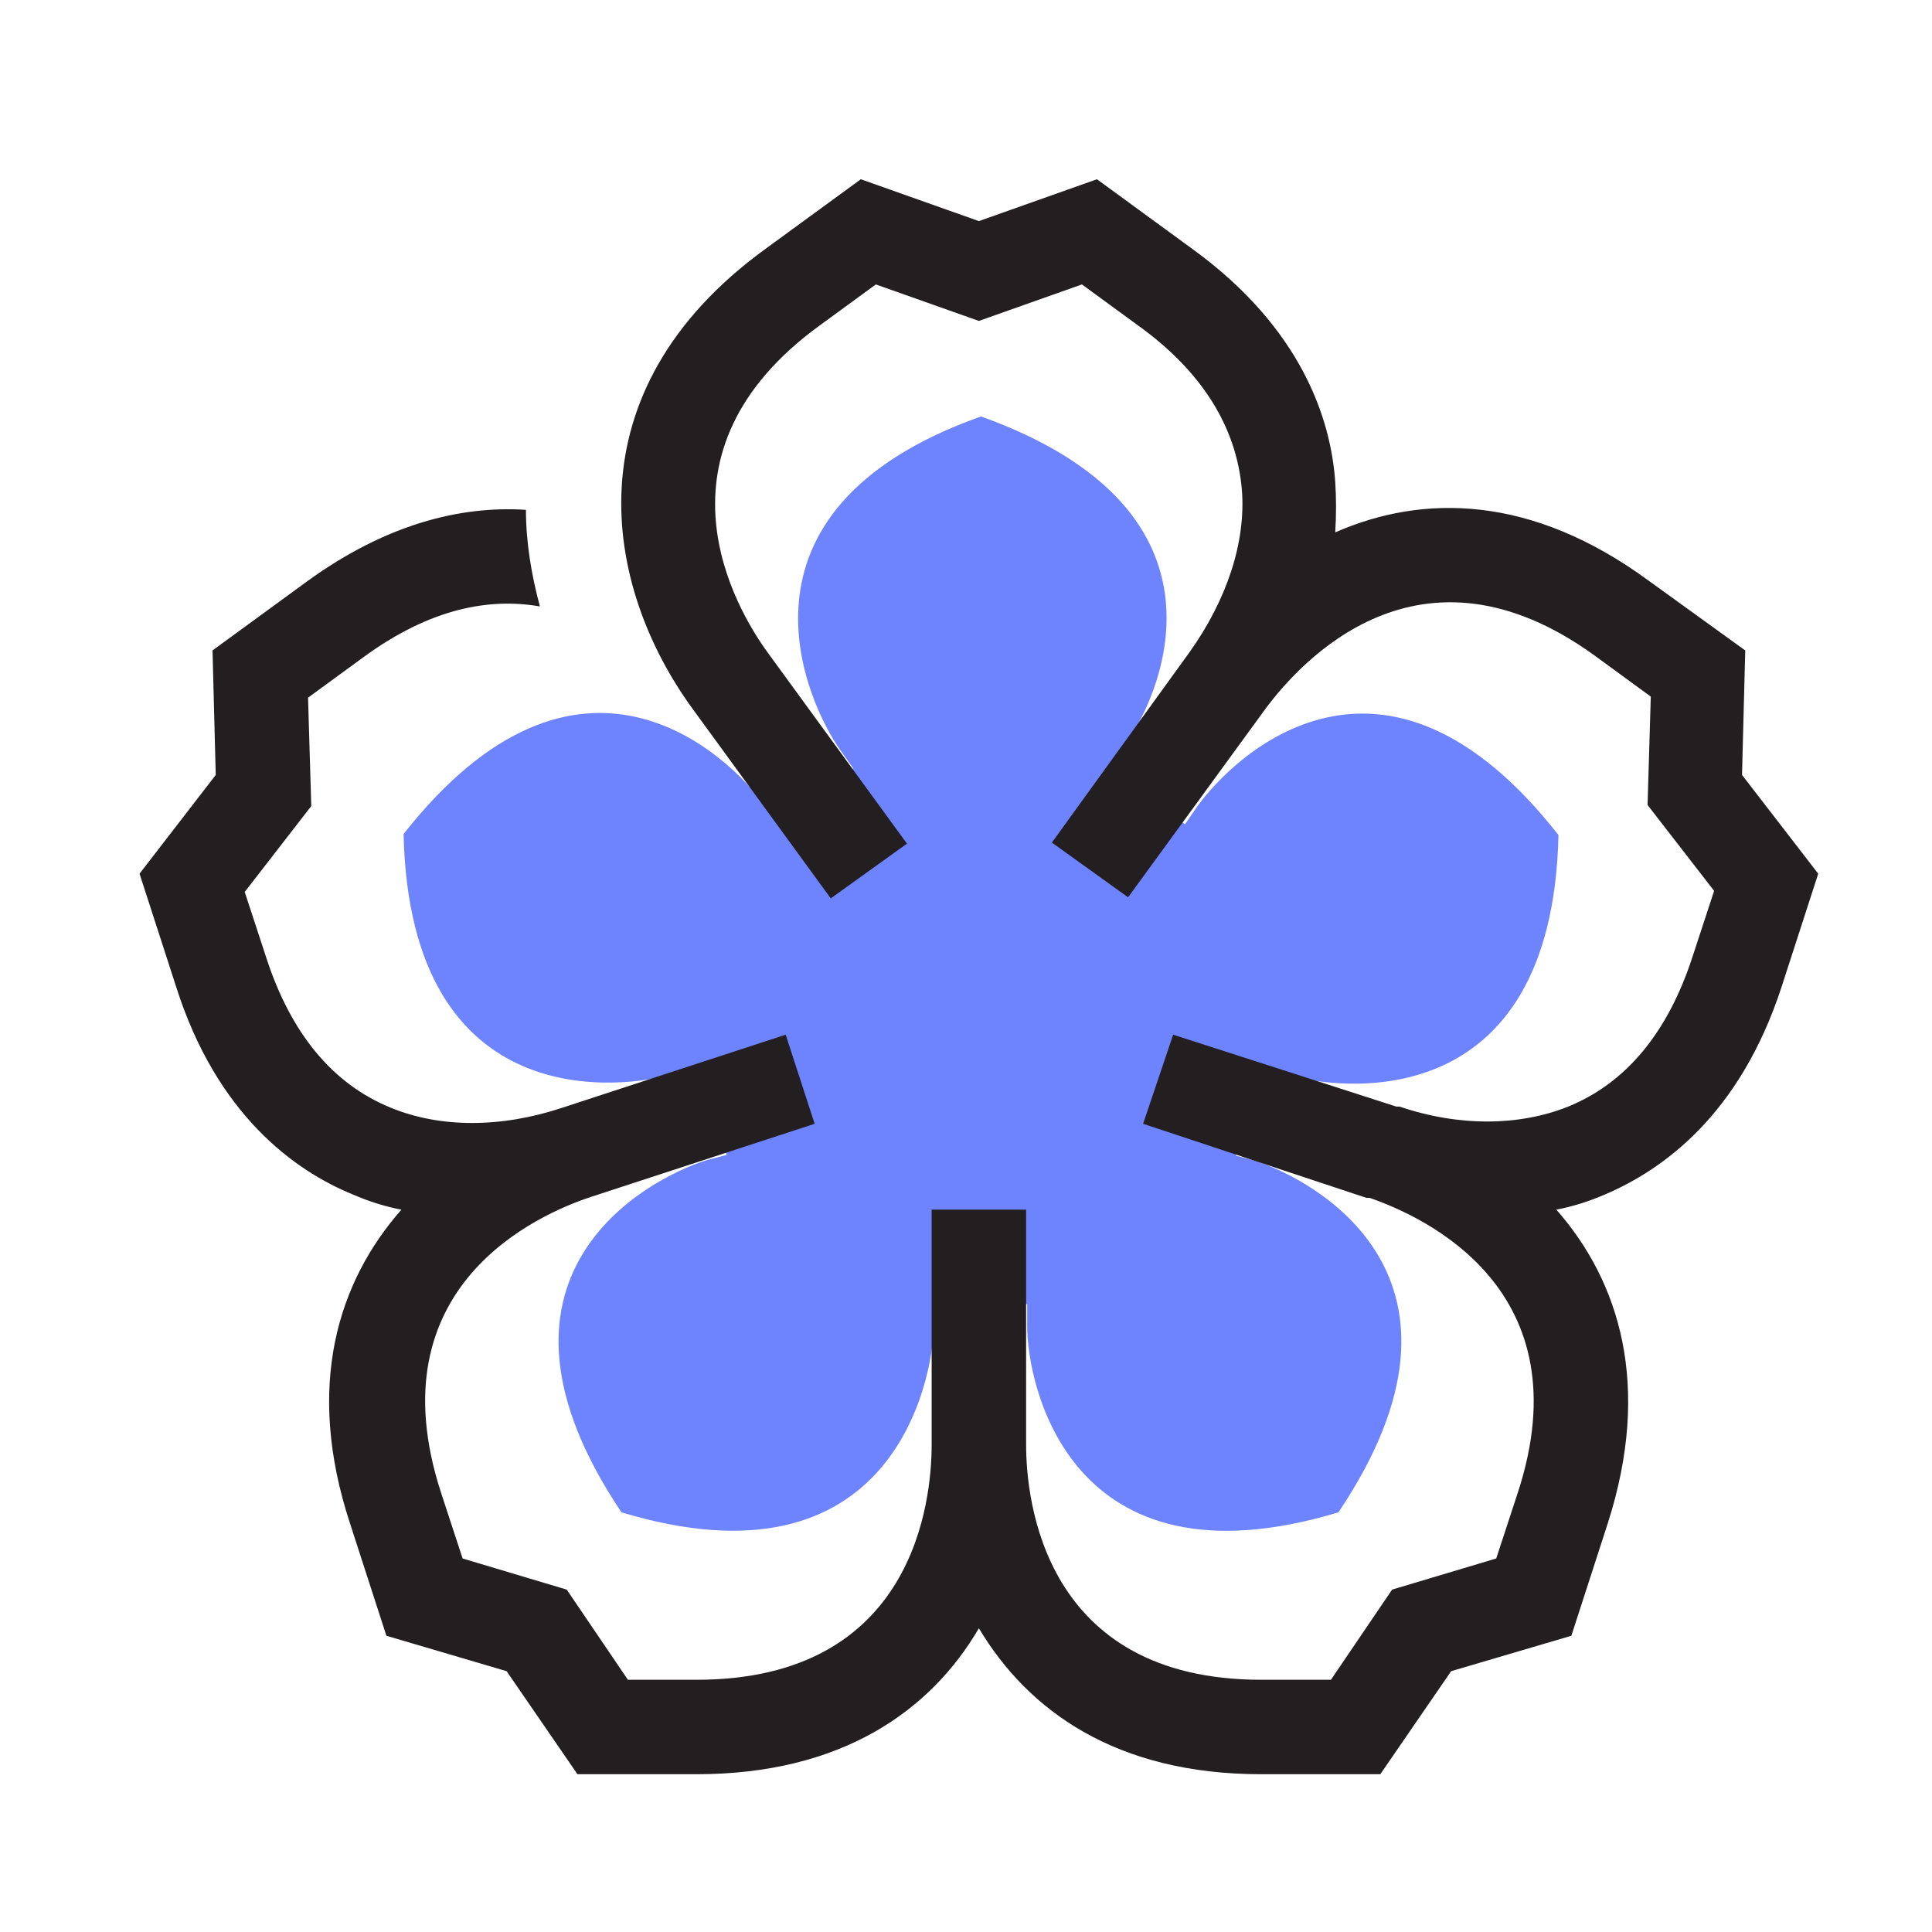
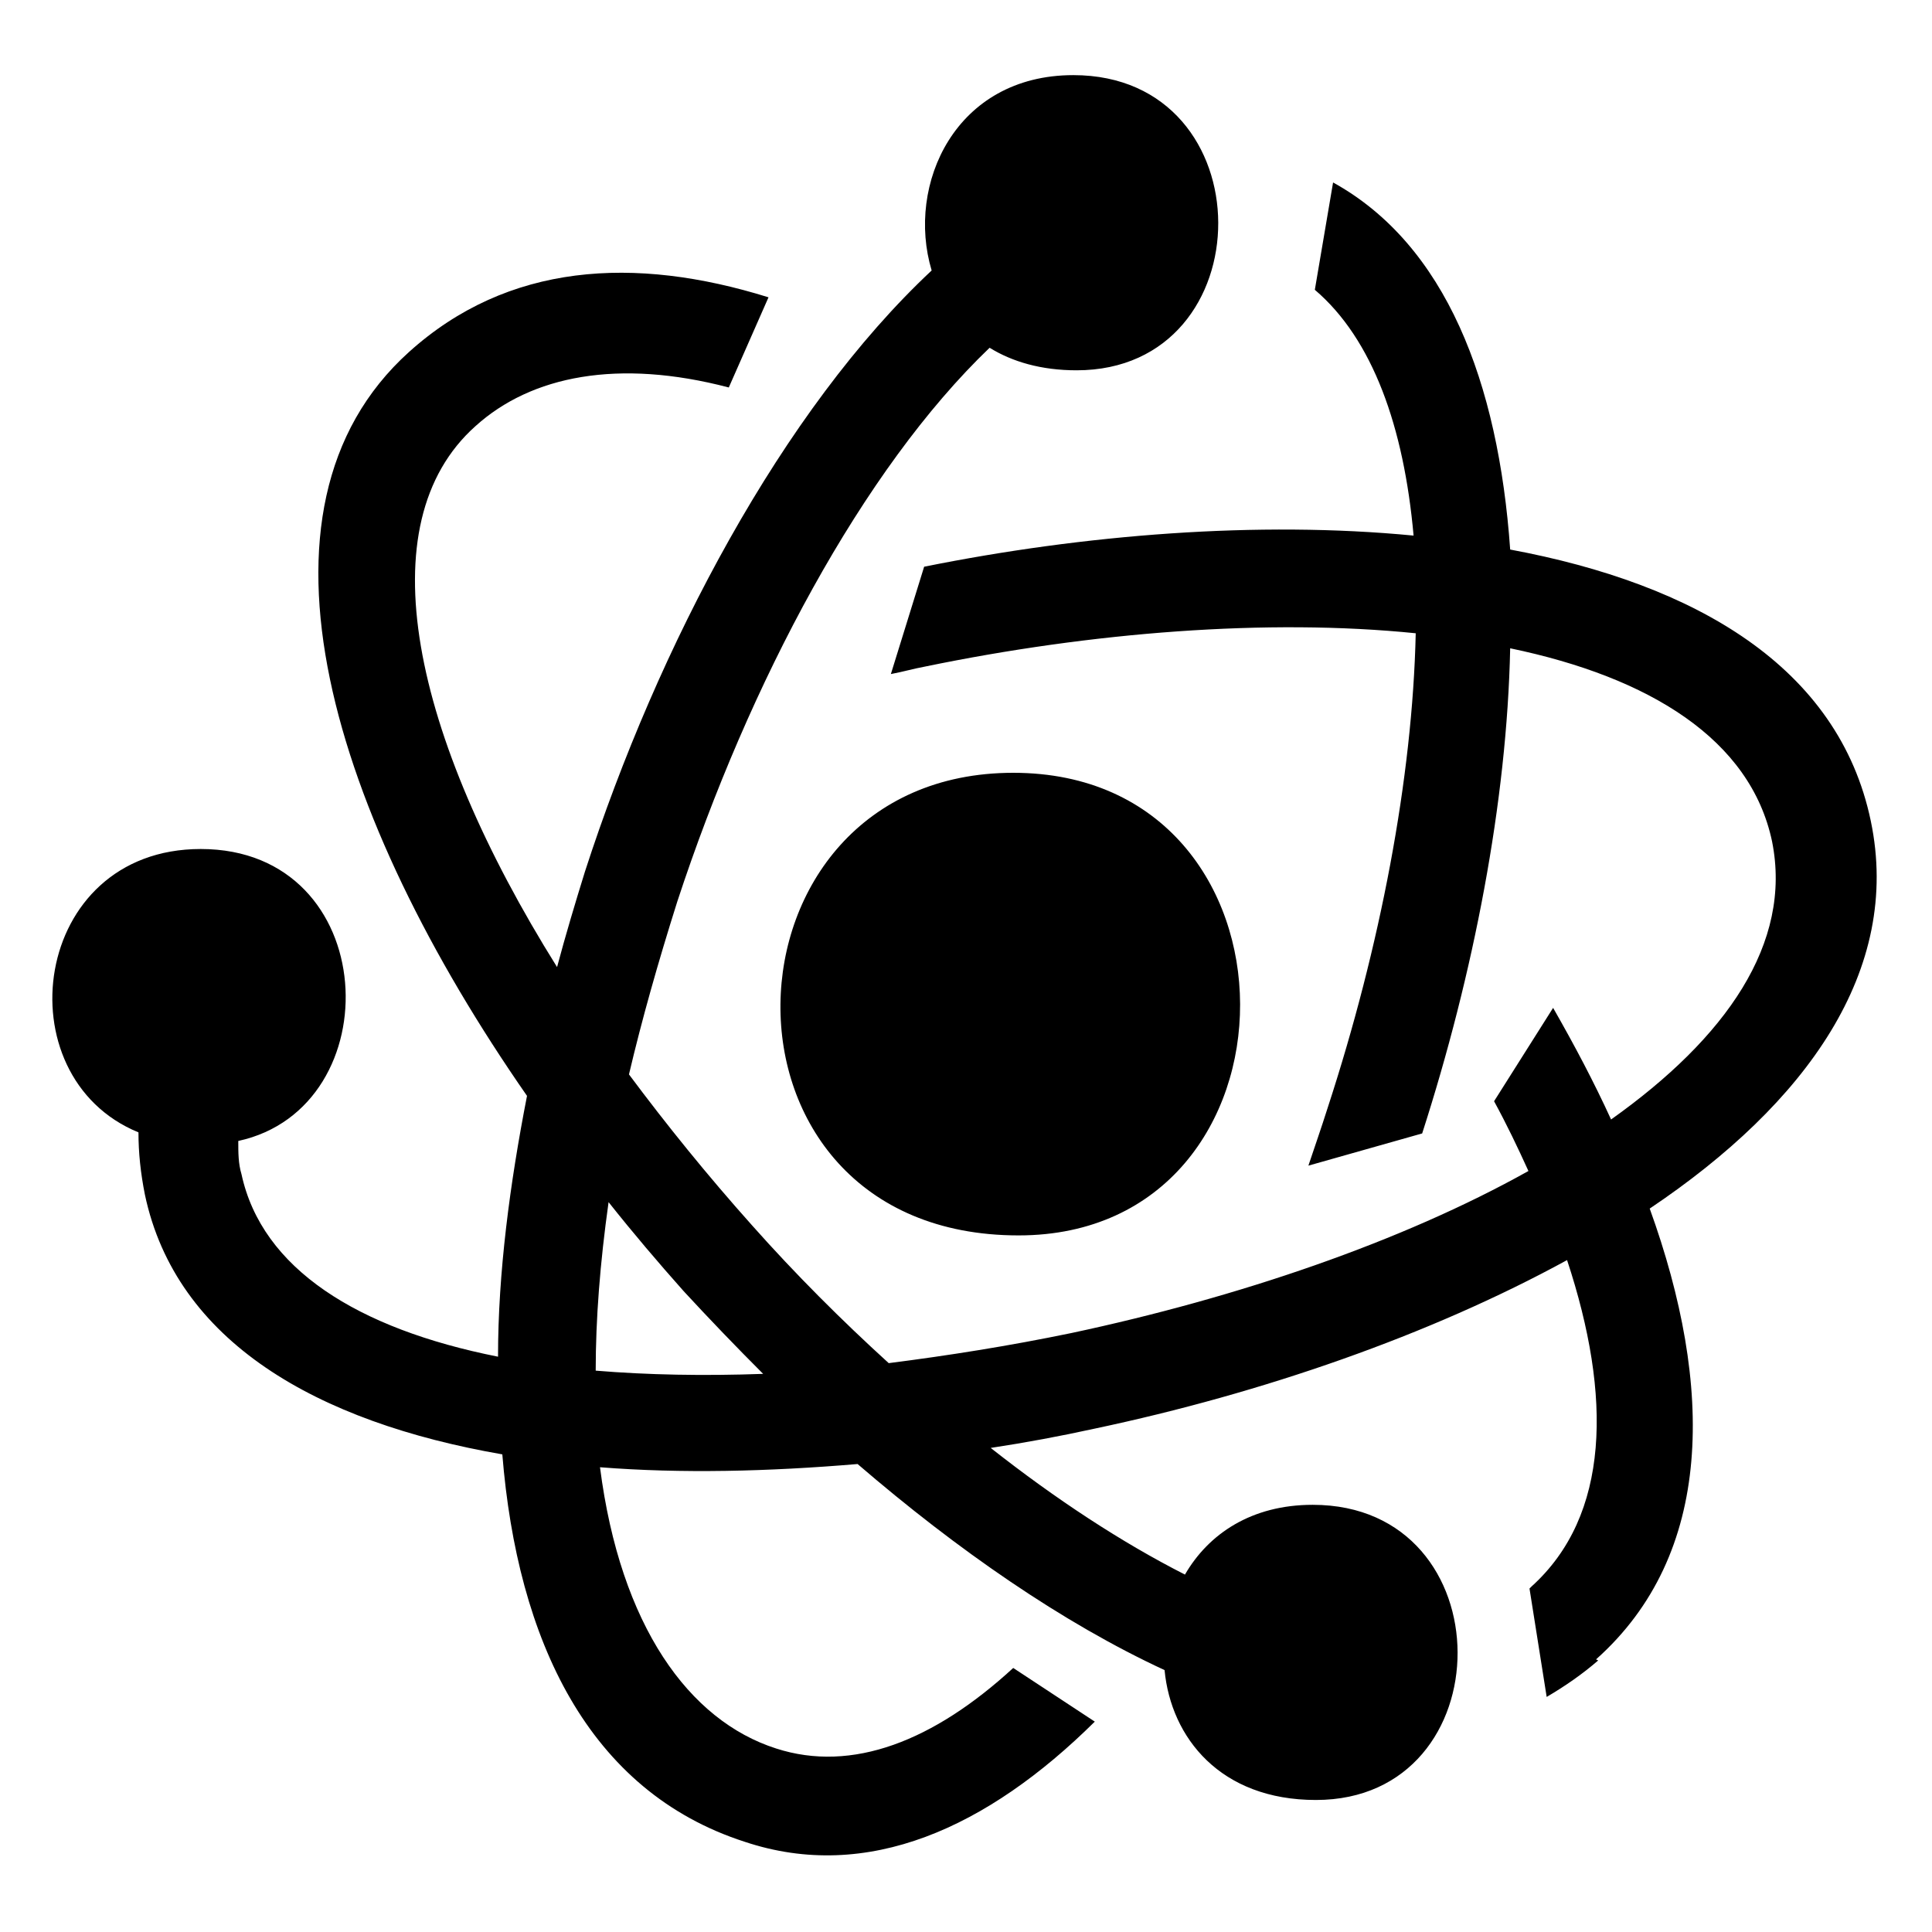
<svg xmlns="http://www.w3.org/2000/svg" id="Layer_1" version="1.1" viewBox="0 0 18 18">
  <defs>
    <style>
      .st0 {
-         fill: #231f20;
-       }
- 
-       .st1 {
-         fill: #6e84ff;
+         fill-rule: evenodd;
      }
    </style>
  </defs>
-   <path class="st1" d="M11.49,10.76l.19.05c.57.18,2.26,1.09.79,3.28-2.52.76-2.9-1.21-2.9-1.73v-.21h-.87v.21c-.01.51-.39,2.49-2.91,1.73-1.47-2.19.22-3.1.79-3.28l.19-.05-.27-.82-.2.06c-.49.15-2.48.41-2.54-2.23,1.63-2.07,3.02-.75,3.37-.26l.11.16.71-.51-.12-.17c-.3-.42-1.17-2.23,1.31-3.11,2.48.89,1.67,2.63,1.31,3.11l-.11.16.7.53.11-.16c.35-.49,1.74-1.82,3.37.26-.06,2.64-2.05,2.38-2.54,2.23l-.2-.06-.27.83h0Z" />
-   <path class="st0" d="M16.94,8.14l-.34,1.05c-.39,1.2-1.11,1.71-1.65,1.94-.14.06-.29.11-.45.14.59.67.89,1.64.48,2.92l-.34,1.05-1.12.33-.66.96h-1.11c-1.35,0-2.17-.59-2.63-1.36-.45.77-1.28,1.36-2.63,1.36h-1.11l-.66-.96-1.12-.33-.34-1.05c-.42-1.28-.11-2.25.48-2.92-.16-.03-.31-.08-.45-.14-.54-.22-1.27-.74-1.65-1.94l-.34-1.05.71-.92-.03-1.16.89-.65c.72-.52,1.41-.7,2.03-.66,0,.3.05.6.13.9-.46-.08-1.01.01-1.64.47l-.52.38.03,1.01-.62.8.2.61c.23.71.62,1.18,1.16,1.4.46.19,1.03.19,1.6,0l2.08-.68.27.83-2.08.68c-.49.16-2.03.83-1.4,2.76l.2.61.97.29.57.84h.64c2.03,0,2.19-1.67,2.19-2.19v-2.19h.88v2.19c0,.51.16,2.19,2.19,2.19h.65l.57-.84.97-.29.2-.61c.62-1.89-.86-2.57-1.38-2.75h-.03s-2.08-.69-2.08-.69l.28-.83,2.08.67h.03c.56.19,1.12.18,1.57,0,.54-.22.93-.69,1.16-1.4l.2-.61-.62-.8.03-1.01-.52-.38c-1.64-1.19-2.75.07-3.06.48l-1.29,1.77-.71-.51h0s1.28-1.77,1.28-1.77c.35-.49.53-1.03.49-1.52-.05-.58-.37-1.1-.97-1.53l-.52-.38-.96.34-.96-.34-.52.38c-1.64,1.19-.79,2.64-.48,3.06l1.29,1.77-.71.51-1.29-1.77c-.83-1.14-1.15-2.95.68-4.28l.89-.65,1.1.39,1.1-.39.89.65c1.02.74,1.29,1.59,1.33,2.17.01.15.01.31,0,.47.82-.36,1.83-.35,2.92.45l.9.65-.03,1.16.71.92h0Z" />
+   <path class="st0" d="M9.44,7.2c2.82,0,2.8,4.31.05,4.31-3.02,0-2.88-4.31-.05-4.31ZM14.89,15.47c-.15.13-.31.24-.48.34l-.16-1.01s.01-.01.02-.02c.73-.66.75-1.77.33-3.04-1.28.7-2.84,1.24-4.4,1.57-.32.07-.64.13-.97.18.61.48,1.22.88,1.81,1.18.22-.38.62-.65,1.19-.65,1.8,0,1.79,2.75.03,2.75-.89,0-1.35-.58-1.41-1.21-.95-.44-1.93-1.12-2.86-1.92-.83.07-1.64.09-2.4.03.19,1.48.83,2.36,1.64,2.62.71.23,1.47-.07,2.21-.75l.76.5c-1,.99-2.12,1.5-3.26,1.12-1.46-.47-2.12-1.88-2.26-3.61-1.73-.3-3.04-1.05-3.33-2.42-.04-.2-.06-.39-.06-.58-1.27-.52-1-2.64.58-2.64,1.69,0,1.78,2.41.35,2.72,0,.11,0,.21.03.31.19.88,1.08,1.44,2.39,1.7,0-.78.11-1.61.27-2.43-1.8-2.59-2.73-5.46-1.1-6.93.92-.83,2.1-.9,3.35-.51l-.37.84c-1.03-.27-1.84-.11-2.36.36-1.02.91-.59,2.88.76,5.04.08-.3.17-.6.26-.89.68-2.1,1.84-4.3,3.23-5.6-.24-.8.22-1.82,1.32-1.82,1.8,0,1.79,2.75.03,2.75-.33,0-.6-.08-.81-.21-1.18,1.13-2.24,3.12-2.91,5.16-.18.57-.33,1.1-.45,1.61.35.47.73.94,1.15,1.41.4.45.83.88,1.27,1.28.55-.07,1.12-.16,1.7-.28,1.55-.33,3.08-.85,4.26-1.51-.1-.22-.2-.43-.32-.65l.55-.87c.2.35.38.69.54,1.04,1.07-.76,1.69-1.64,1.5-2.59-.2-.95-1.14-1.53-2.44-1.8-.03,1.43-.34,3.03-.82,4.52l-1.06.3c.06-.18.12-.35.18-.54.49-1.5.79-3.07.82-4.42-1.38-.14-3.02-.01-4.57.31-.11.02-.21.05-.32.07l.31-1c1.49-.3,3.11-.43,4.56-.29-.09-1.01-.38-1.83-.92-2.29l.17-1c1.05.58,1.54,1.86,1.65,3.42,1.72.32,3.06,1.09,3.36,2.53.29,1.39-.6,2.63-2.06,3.61.6,1.66.6,3.22-.5,4.2ZM6.37,12.03c-.24-.27-.47-.54-.7-.83-.08.57-.12,1.09-.12,1.57.48.04,1.01.05,1.56.03-.25-.25-.5-.51-.74-.77Z" />
</svg>
